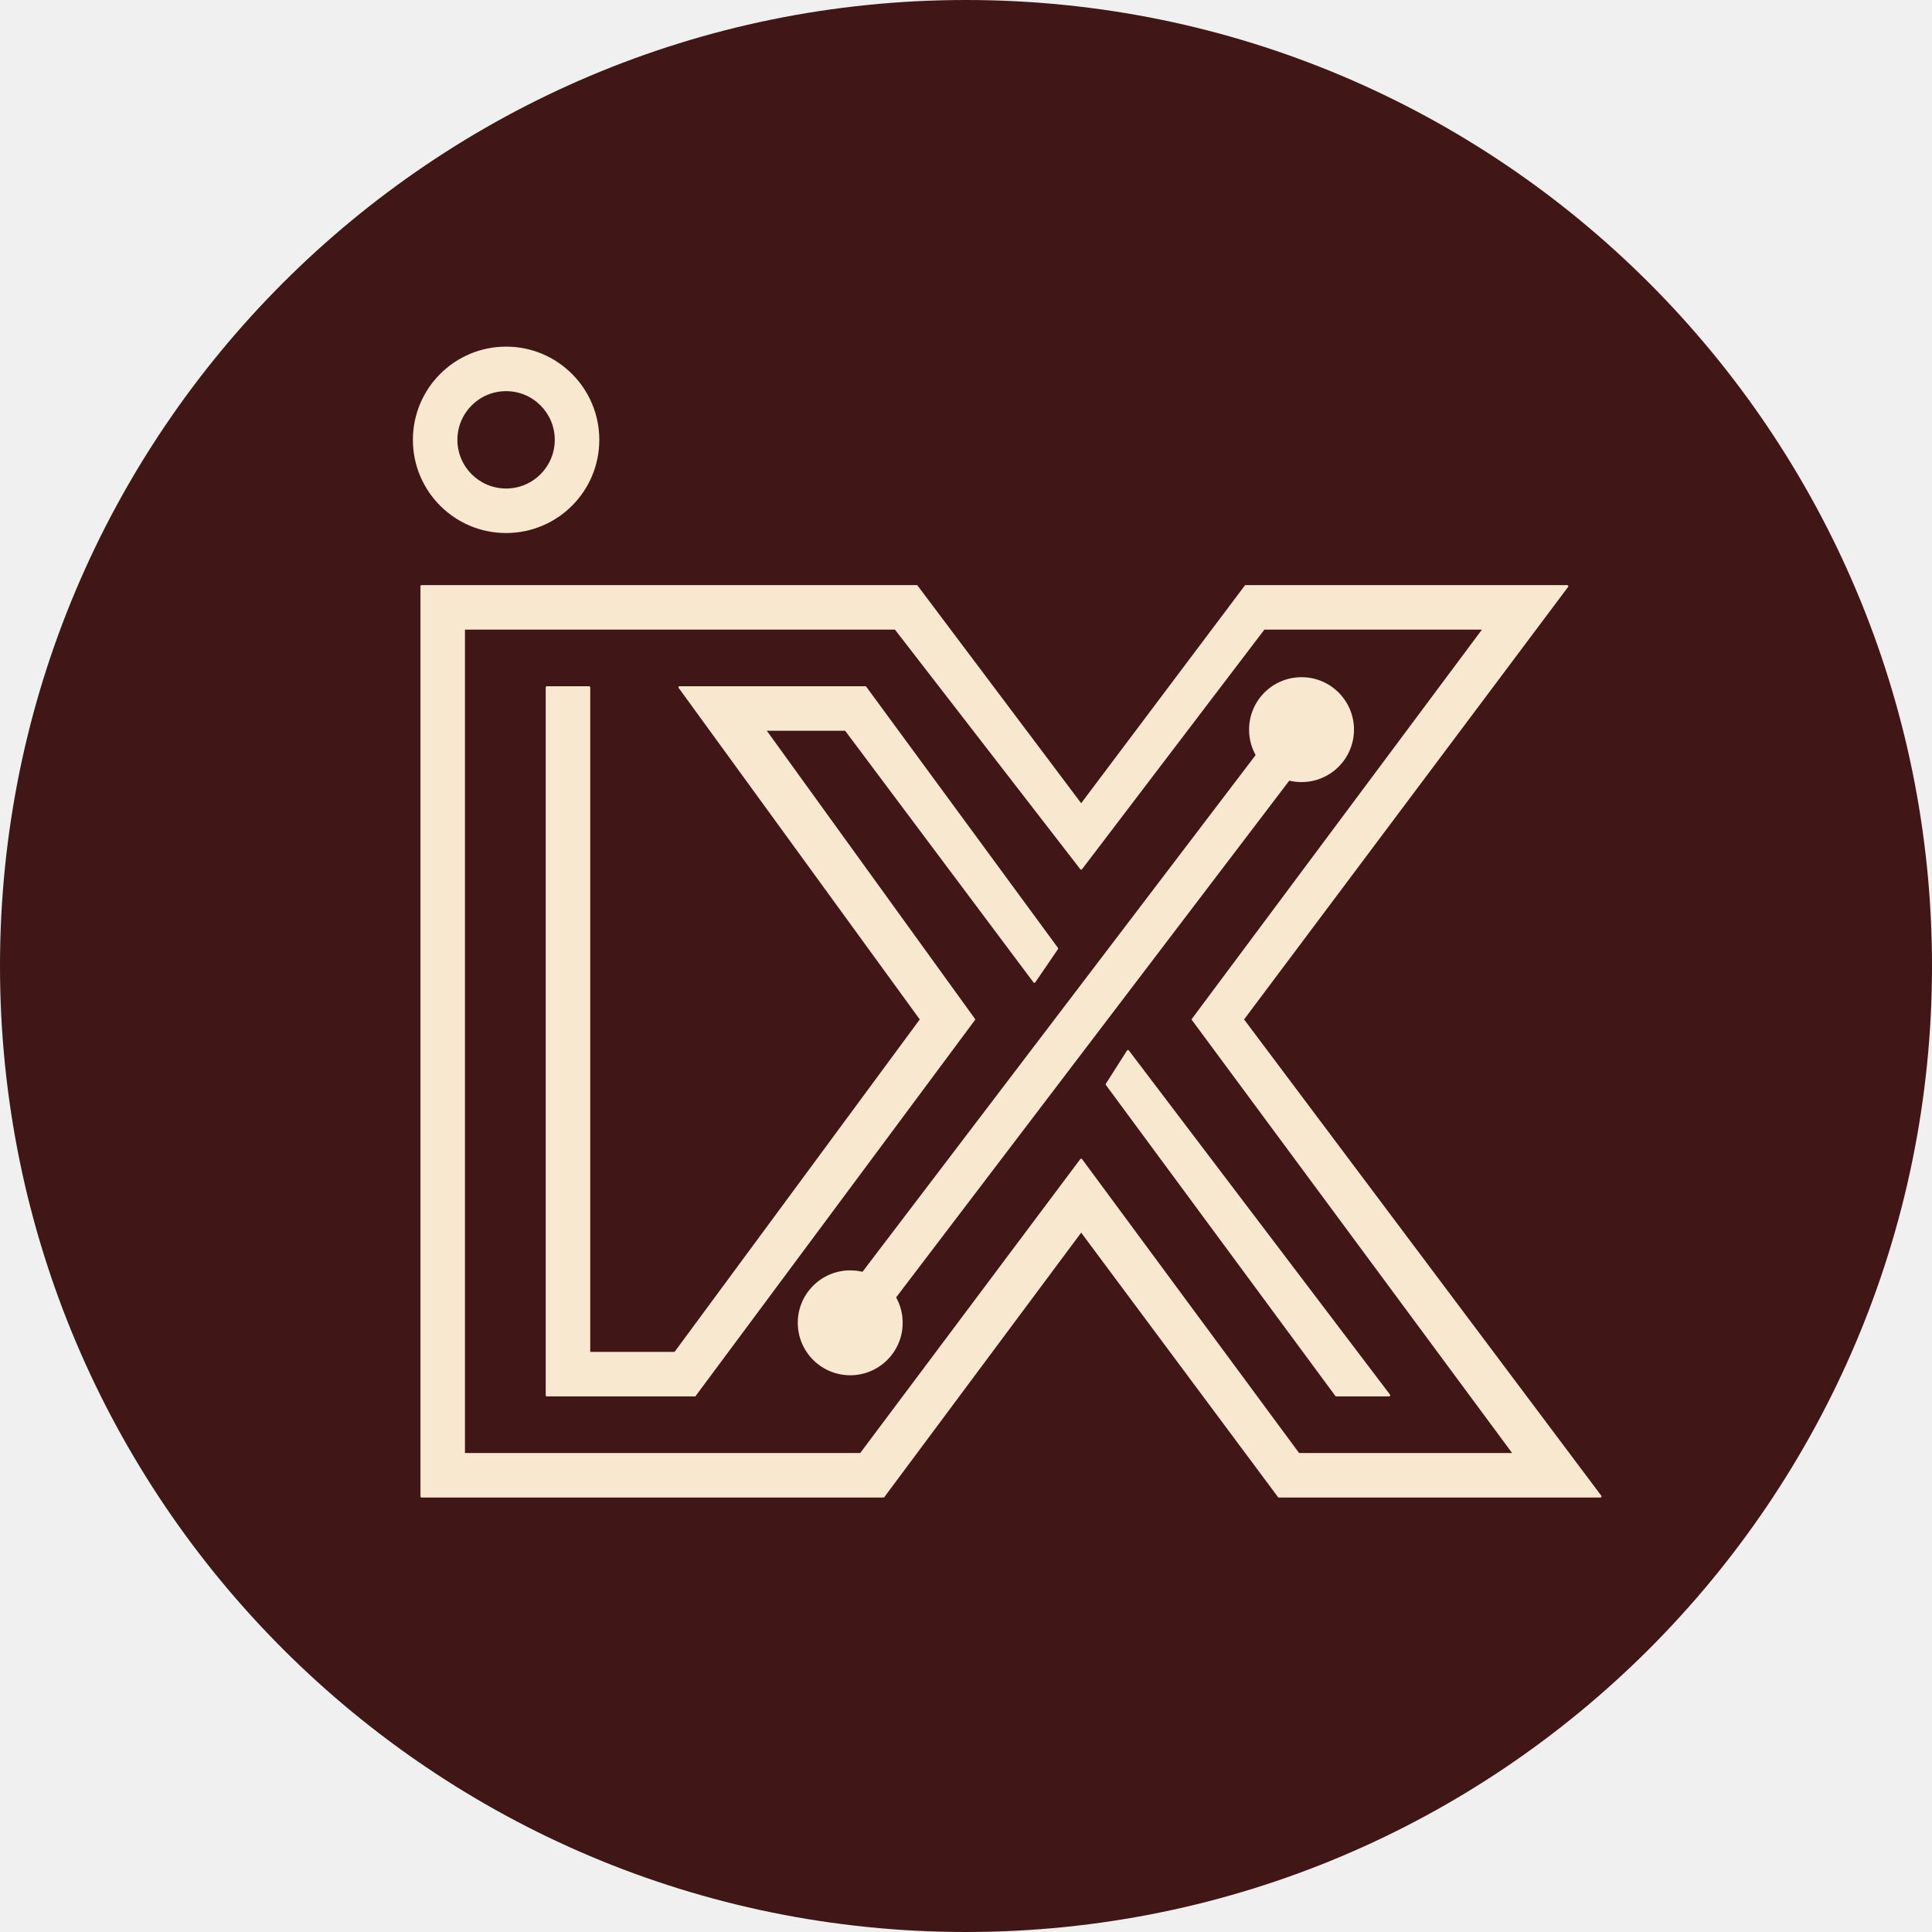
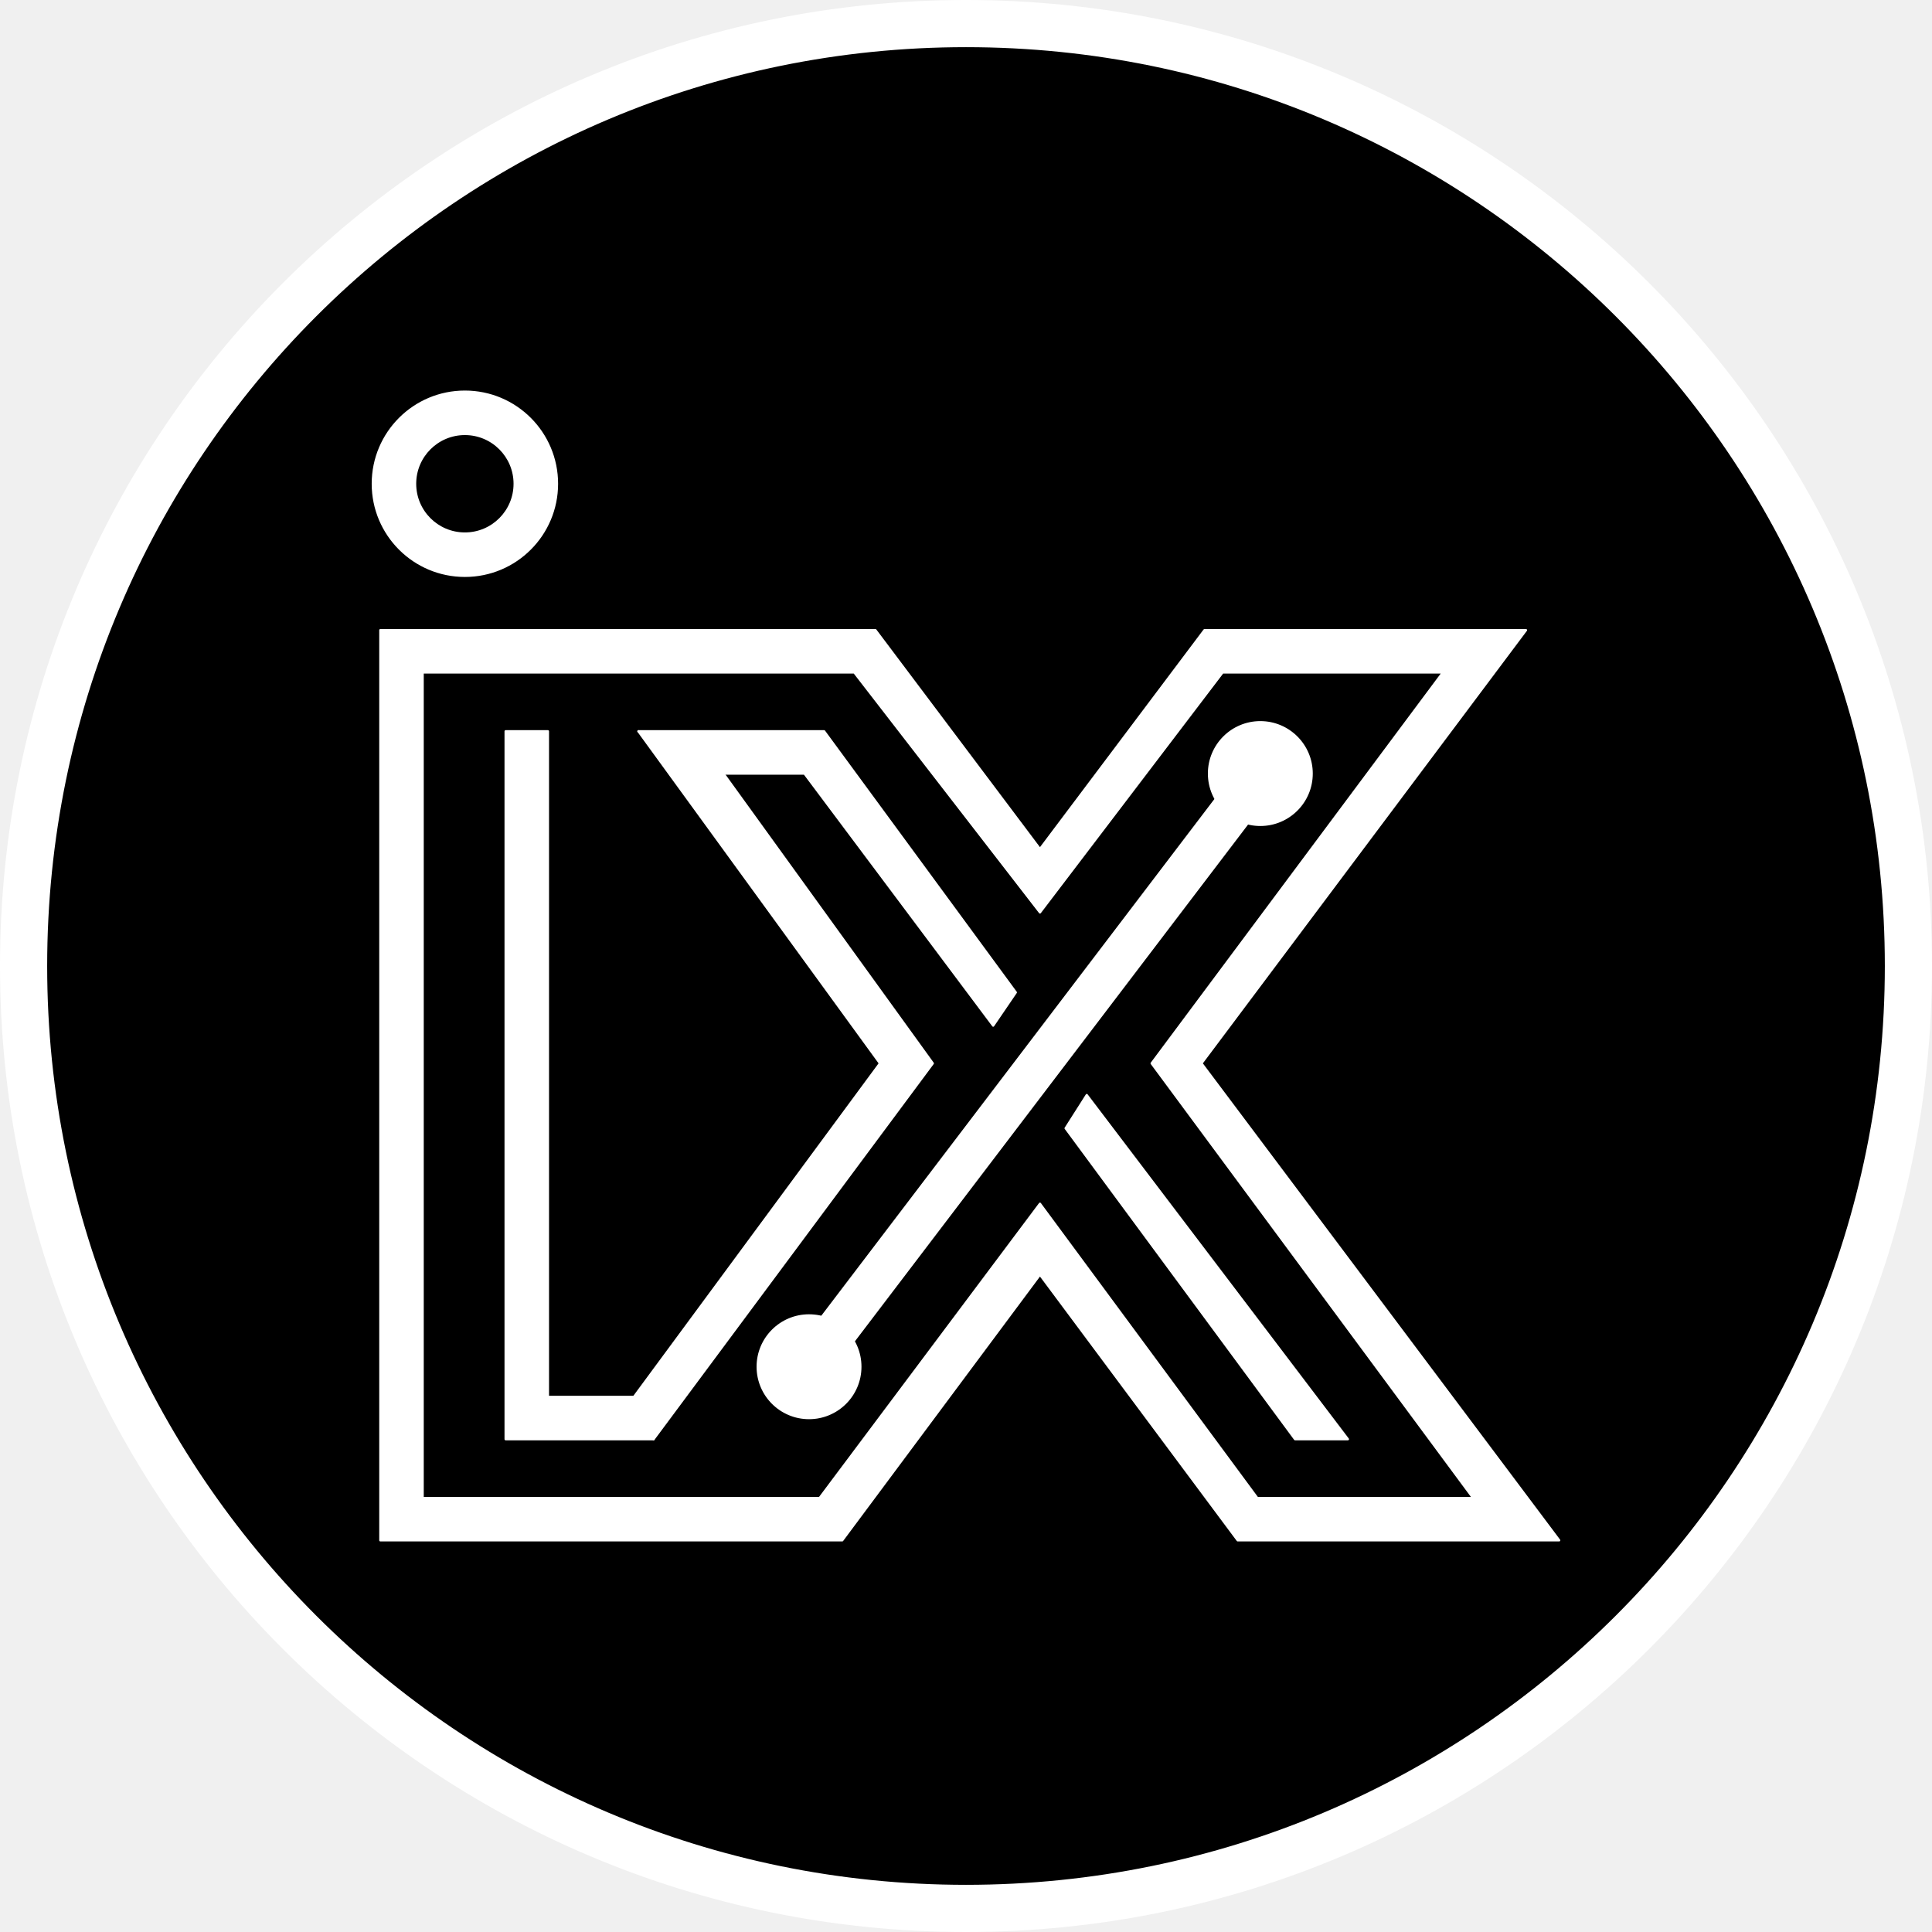
<svg xmlns="http://www.w3.org/2000/svg" viewBox="0 0 512 512" width="512" height="512">
-   <circle cx="256" cy="256" r="256" fill="#401617" />
-   <g transform="translate(256 256) scale(0.4) translate(-954.7 -961.6)">
-     <g fill="#f8e8d0" stroke="#f8e8d0" stroke-width="1.5" stroke-linejoin="round">
+   <circle cx="256" cy="256" r="249.75" fill="#000" stroke="#fff" stroke-width="12.5" />
+   <g transform="translate(256 256) scale(0.4) translate(-982 -932.5)">
+     <g fill="#fff" stroke="#fff" stroke-width="1.5" stroke-linejoin="round">
      <path fill-rule="evenodd" d="M650 552a61 61 0 1 0 .01 0ZM650 580a33 33 0 1 1-.01 0Z" />
      <path fill-rule="evenodd" d="M594 710H922L1031 855L1140 710H1353L1138 997L1375 1313H1162L1031 1137L900 1313H594Z M622 738V1285H885L1031 1090L1175 1285H1318L1105 997L1298 738H1152L1031 897L908 738Z" />
      <path d="M677 777H705V1218H762L775 1246H677Z" />
      <path d="M765 777L822 806L960 997L775 1246L762 1218L925 997Z" />
      <path d="M765 777H888L1015 950L1000 972L875 805H822Z" />
      <path d="M1062 1018L1235 1246H1200L1048 1040Z" />
      <line x1="1177" y1="805" x2="878" y2="1198" stroke-width="28" />
      <circle cx="1177" cy="805" r="34" />
      <circle cx="878" cy="1198" r="34" />
    </g>
  </g>
</svg>
